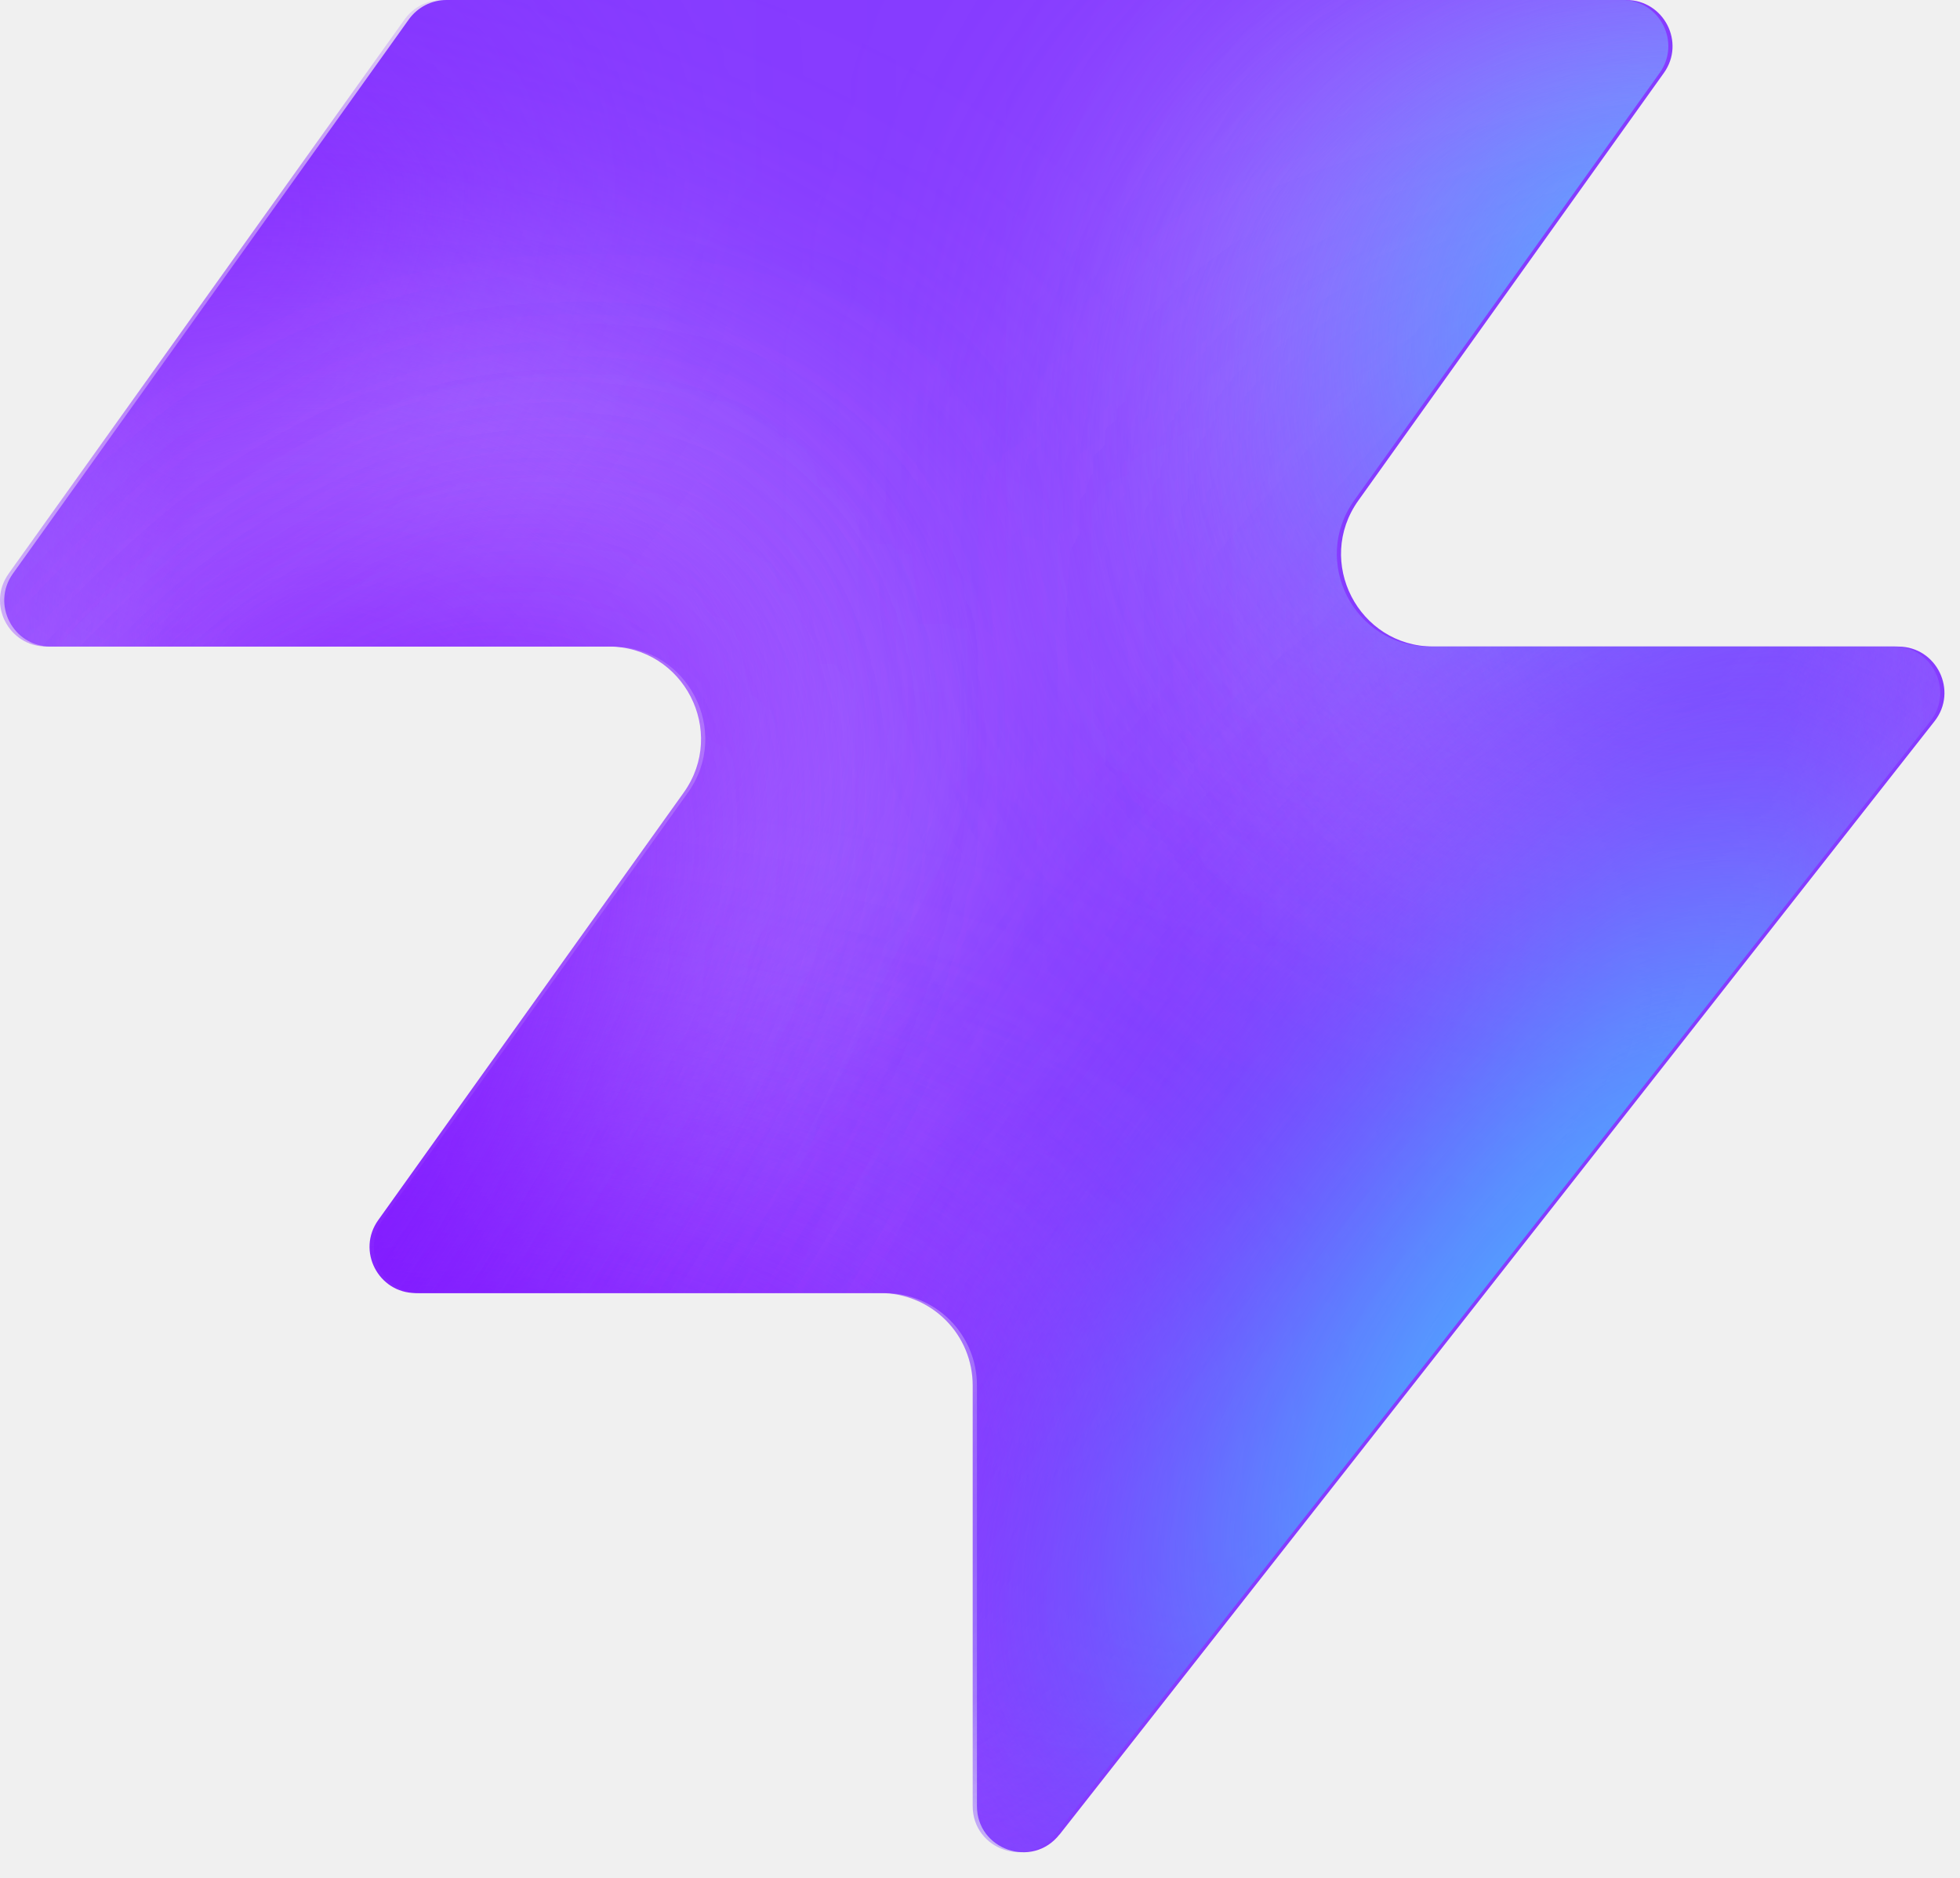
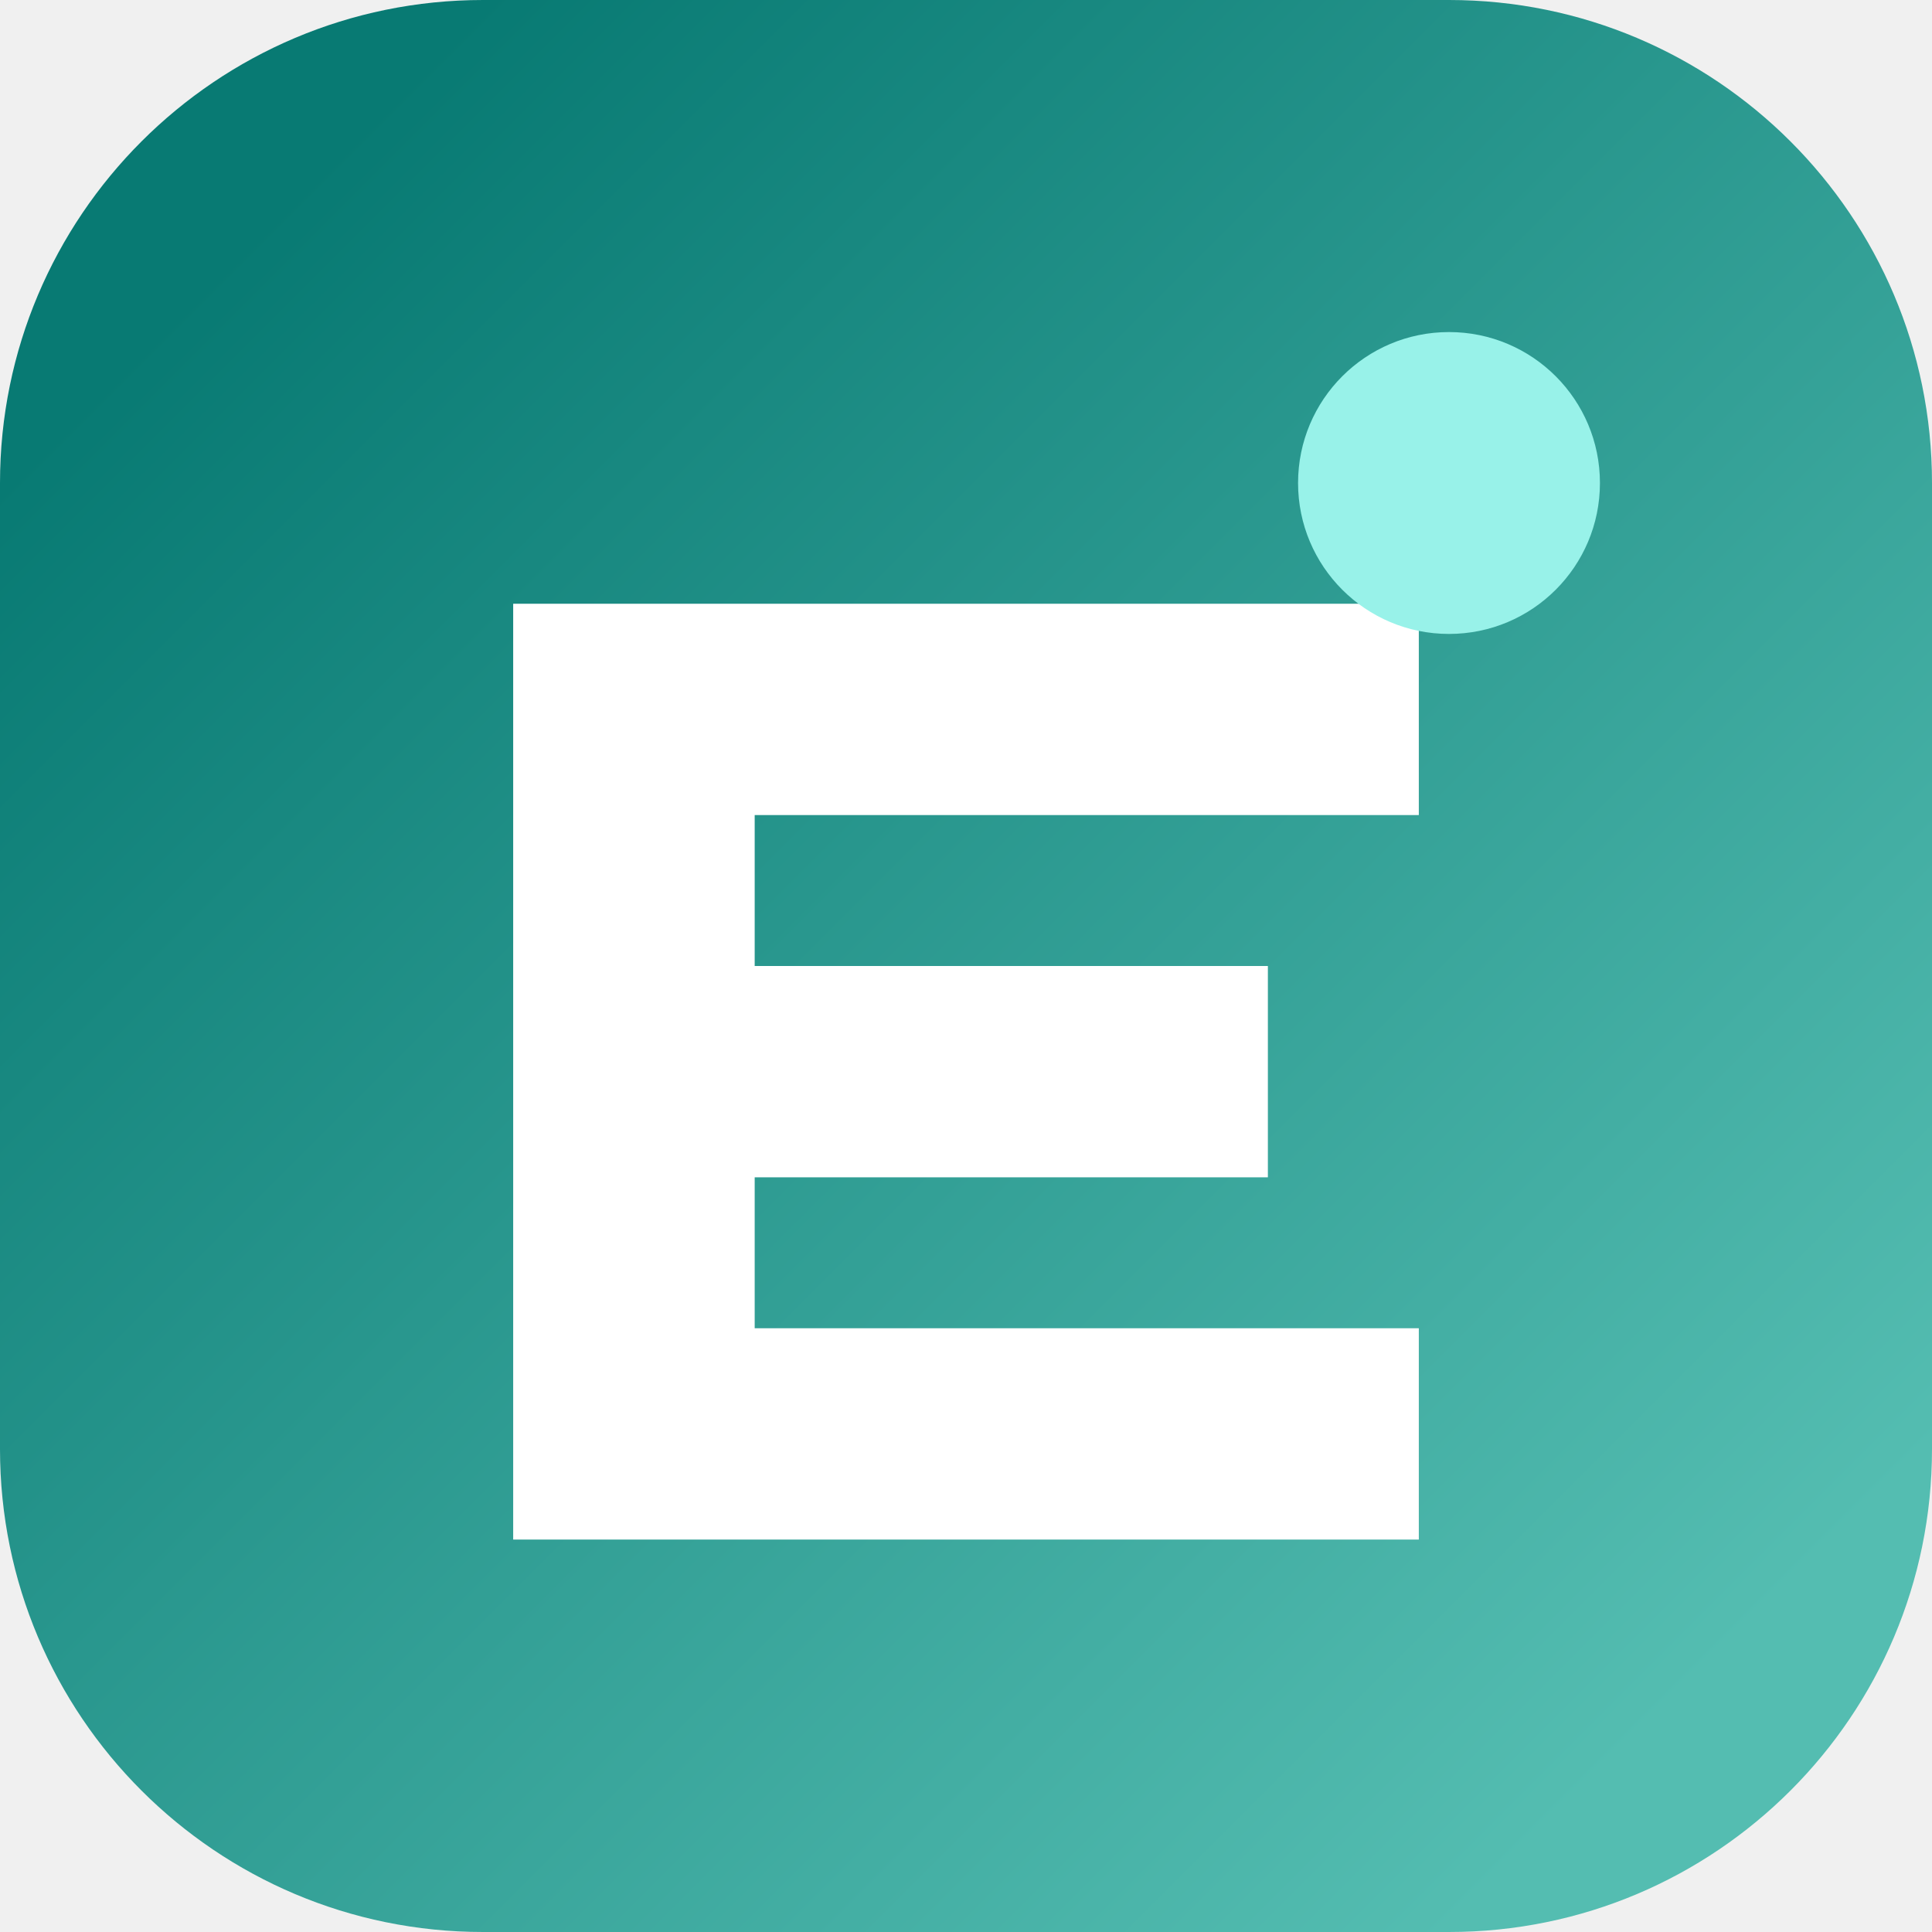
- <svg xmlns="http://www.w3.org/2000/svg" width="48" height="46" fill="none" viewBox="0 0 48 46">
-   <path fill="#863bff" d="M25.946 44.938c-.664.845-2.021.375-2.021-.698V33.937a2.26 2.26 0 0 0-2.262-2.262H10.287c-.92 0-1.456-1.04-.92-1.788l7.48-10.471c1.07-1.497 0-3.578-1.842-3.578H1.237c-.92 0-1.456-1.04-.92-1.788L10.013.474c.214-.297.556-.474.92-.474h28.894c.92 0 1.456 1.04.92 1.788l-7.48 10.471c-1.07 1.498 0 3.579 1.842 3.579h11.377c.943 0 1.473 1.088.89 1.83L25.947 44.94z" style="fill:#863bff;fill:color(display-p3 .525 .23 1);fill-opacity:1" />
-   <mask id="a" width="48" height="46" x="0" y="0" maskUnits="userSpaceOnUse" style="mask-type:alpha">
-     <path fill="#000" d="M25.842 44.938c-.664.844-2.021.375-2.021-.698V33.937a2.26 2.26 0 0 0-2.262-2.262H10.183c-.92 0-1.456-1.04-.92-1.788l7.48-10.471c1.07-1.498 0-3.579-1.842-3.579H1.133c-.92 0-1.456-1.04-.92-1.787L9.91.473c.214-.297.556-.474.92-.474h28.894c.92 0 1.456 1.04.92 1.788l-7.48 10.471c-1.07 1.498 0 3.578 1.842 3.578h11.377c.943 0 1.473 1.088.89 1.832L25.843 44.94z" style="fill:#000;fill-opacity:1" />
-   </mask>
-   <g mask="url(#a)">
-     <g filter="url(#b)">
-       <ellipse cx="5.508" cy="14.704" fill="#ede6ff" rx="5.508" ry="14.704" style="fill:#ede6ff;fill:color(display-p3 .927 .903 1);fill-opacity:1" transform="matrix(.00324 1 1 -.00324 -4.47 31.516)" />
-     </g>
-     <g filter="url(#c)">
-       <ellipse cx="10.399" cy="29.851" fill="#ede6ff" rx="10.399" ry="29.851" style="fill:#ede6ff;fill:color(display-p3 .927 .903 1);fill-opacity:1" transform="matrix(.00324 1 1 -.00324 -39.328 7.883)" />
-     </g>
-     <g filter="url(#d)">
-       <ellipse cx="5.508" cy="30.487" fill="#7e14ff" rx="5.508" ry="30.487" style="fill:#7e14ff;fill:color(display-p3 .492 .077 1);fill-opacity:1" transform="rotate(89.814 -25.913 -14.639)scale(1 -1)" />
-     </g>
-     <g filter="url(#e)">
-       <ellipse cx="5.508" cy="30.599" fill="#7e14ff" rx="5.508" ry="30.599" style="fill:#7e14ff;fill:color(display-p3 .492 .077 1);fill-opacity:1" transform="rotate(89.814 -32.644 -3.334)scale(1 -1)" />
-     </g>
-     <g filter="url(#f)">
-       <ellipse cx="5.508" cy="30.599" fill="#7e14ff" rx="5.508" ry="30.599" style="fill:#7e14ff;fill:color(display-p3 .492 .077 1);fill-opacity:1" transform="matrix(.00324 1 1 -.00324 -34.34 30.47)" />
-     </g>
-     <g filter="url(#g)">
-       <ellipse cx="14.072" cy="22.078" fill="#ede6ff" rx="14.072" ry="22.078" style="fill:#ede6ff;fill:color(display-p3 .927 .903 1);fill-opacity:1" transform="rotate(93.35 24.506 48.493)scale(-1 1)" />
-     </g>
-     <g filter="url(#h)">
-       <ellipse cx="3.47" cy="21.501" fill="#7e14ff" rx="3.47" ry="21.501" style="fill:#7e14ff;fill:color(display-p3 .492 .077 1);fill-opacity:1" transform="rotate(89.009 28.708 47.59)scale(-1 1)" />
-     </g>
-     <g filter="url(#i)">
-       <ellipse cx="3.47" cy="21.501" fill="#7e14ff" rx="3.47" ry="21.501" style="fill:#7e14ff;fill:color(display-p3 .492 .077 1);fill-opacity:1" transform="rotate(89.009 28.708 47.59)scale(-1 1)" />
-     </g>
-     <g filter="url(#j)">
-       <ellipse cx=".387" cy="8.972" fill="#7e14ff" rx="4.407" ry="29.108" style="fill:#7e14ff;fill:color(display-p3 .492 .077 1);fill-opacity:1" transform="rotate(39.51 .387 8.972)" />
-     </g>
-     <g filter="url(#k)">
-       <ellipse cx="47.523" cy="-6.092" fill="#7e14ff" rx="4.407" ry="29.108" style="fill:#7e14ff;fill:color(display-p3 .492 .077 1);fill-opacity:1" transform="rotate(37.892 47.523 -6.092)" />
-     </g>
-     <g filter="url(#l)">
-       <ellipse cx="41.412" cy="6.333" fill="#47bfff" rx="5.971" ry="9.665" style="fill:#47bfff;fill:color(display-p3 .28 .748 1);fill-opacity:1" transform="rotate(37.892 41.412 6.333)" />
-     </g>
-     <g filter="url(#m)">
-       <ellipse cx="-1.879" cy="38.332" fill="#7e14ff" rx="4.407" ry="29.108" style="fill:#7e14ff;fill:color(display-p3 .492 .077 1);fill-opacity:1" transform="rotate(37.892 -1.88 38.332)" />
-     </g>
-     <g filter="url(#n)">
-       <ellipse cx="-1.879" cy="38.332" fill="#7e14ff" rx="4.407" ry="29.108" style="fill:#7e14ff;fill:color(display-p3 .492 .077 1);fill-opacity:1" transform="rotate(37.892 -1.88 38.332)" />
-     </g>
-     <g filter="url(#o)">
-       <ellipse cx="35.651" cy="29.907" fill="#7e14ff" rx="4.407" ry="29.108" style="fill:#7e14ff;fill:color(display-p3 .492 .077 1);fill-opacity:1" transform="rotate(37.892 35.651 29.907)" />
-     </g>
-     <g filter="url(#p)">
-       <ellipse cx="38.418" cy="32.4" fill="#47bfff" rx="5.971" ry="15.297" style="fill:#47bfff;fill:color(display-p3 .28 .748 1);fill-opacity:1" transform="rotate(37.892 38.418 32.4)" />
-     </g>
-   </g>
+ <svg xmlns="http://www.w3.org/2000/svg" viewBox="0 0 64 64">
  <defs>
-     <filter id="b" width="60.045" height="41.654" x="-19.77" y="16.149" color-interpolation-filters="sRGB" filterUnits="userSpaceOnUse">
-       <feFlood flood-opacity="0" result="BackgroundImageFix" />
-       <feBlend in="SourceGraphic" in2="BackgroundImageFix" result="shape" />
-       <feGaussianBlur result="effect1_foregroundBlur_2002_17158" stdDeviation="7.659" />
-     </filter>
-     <filter id="c" width="90.34" height="51.437" x="-54.613" y="-7.533" color-interpolation-filters="sRGB" filterUnits="userSpaceOnUse">
-       <feFlood flood-opacity="0" result="BackgroundImageFix" />
-       <feBlend in="SourceGraphic" in2="BackgroundImageFix" result="shape" />
-       <feGaussianBlur result="effect1_foregroundBlur_2002_17158" stdDeviation="7.659" />
-     </filter>
-     <filter id="d" width="79.355" height="29.4" x="-49.64" y="2.03" color-interpolation-filters="sRGB" filterUnits="userSpaceOnUse">
-       <feFlood flood-opacity="0" result="BackgroundImageFix" />
-       <feBlend in="SourceGraphic" in2="BackgroundImageFix" result="shape" />
-       <feGaussianBlur result="effect1_foregroundBlur_2002_17158" stdDeviation="4.596" />
-     </filter>
-     <filter id="e" width="79.579" height="29.4" x="-45.045" y="20.029" color-interpolation-filters="sRGB" filterUnits="userSpaceOnUse">
-       <feFlood flood-opacity="0" result="BackgroundImageFix" />
-       <feBlend in="SourceGraphic" in2="BackgroundImageFix" result="shape" />
-       <feGaussianBlur result="effect1_foregroundBlur_2002_17158" stdDeviation="4.596" />
-     </filter>
-     <filter id="f" width="79.579" height="29.4" x="-43.513" y="21.178" color-interpolation-filters="sRGB" filterUnits="userSpaceOnUse">
-       <feFlood flood-opacity="0" result="BackgroundImageFix" />
-       <feBlend in="SourceGraphic" in2="BackgroundImageFix" result="shape" />
-       <feGaussianBlur result="effect1_foregroundBlur_2002_17158" stdDeviation="4.596" />
-     </filter>
-     <filter id="g" width="74.749" height="58.852" x="15.756" y="-17.901" color-interpolation-filters="sRGB" filterUnits="userSpaceOnUse">
-       <feFlood flood-opacity="0" result="BackgroundImageFix" />
-       <feBlend in="SourceGraphic" in2="BackgroundImageFix" result="shape" />
-       <feGaussianBlur result="effect1_foregroundBlur_2002_17158" stdDeviation="7.659" />
-     </filter>
-     <filter id="h" width="61.377" height="25.362" x="23.548" y="2.284" color-interpolation-filters="sRGB" filterUnits="userSpaceOnUse">
-       <feFlood flood-opacity="0" result="BackgroundImageFix" />
-       <feBlend in="SourceGraphic" in2="BackgroundImageFix" result="shape" />
-       <feGaussianBlur result="effect1_foregroundBlur_2002_17158" stdDeviation="4.596" />
-     </filter>
-     <filter id="i" width="61.377" height="25.362" x="23.548" y="2.284" color-interpolation-filters="sRGB" filterUnits="userSpaceOnUse">
-       <feFlood flood-opacity="0" result="BackgroundImageFix" />
-       <feBlend in="SourceGraphic" in2="BackgroundImageFix" result="shape" />
-       <feGaussianBlur result="effect1_foregroundBlur_2002_17158" stdDeviation="4.596" />
-     </filter>
-     <filter id="j" width="56.045" height="63.649" x="-27.636" y="-22.853" color-interpolation-filters="sRGB" filterUnits="userSpaceOnUse">
-       <feFlood flood-opacity="0" result="BackgroundImageFix" />
-       <feBlend in="SourceGraphic" in2="BackgroundImageFix" result="shape" />
-       <feGaussianBlur result="effect1_foregroundBlur_2002_17158" stdDeviation="4.596" />
-     </filter>
-     <filter id="k" width="54.814" height="64.646" x="20.116" y="-38.415" color-interpolation-filters="sRGB" filterUnits="userSpaceOnUse">
-       <feFlood flood-opacity="0" result="BackgroundImageFix" />
-       <feBlend in="SourceGraphic" in2="BackgroundImageFix" result="shape" />
-       <feGaussianBlur result="effect1_foregroundBlur_2002_17158" stdDeviation="4.596" />
-     </filter>
-     <filter id="l" width="33.541" height="35.313" x="24.641" y="-11.323" color-interpolation-filters="sRGB" filterUnits="userSpaceOnUse">
-       <feFlood flood-opacity="0" result="BackgroundImageFix" />
-       <feBlend in="SourceGraphic" in2="BackgroundImageFix" result="shape" />
-       <feGaussianBlur result="effect1_foregroundBlur_2002_17158" stdDeviation="4.596" />
-     </filter>
-     <filter id="m" width="54.814" height="64.646" x="-29.286" y="6.009" color-interpolation-filters="sRGB" filterUnits="userSpaceOnUse">
-       <feFlood flood-opacity="0" result="BackgroundImageFix" />
-       <feBlend in="SourceGraphic" in2="BackgroundImageFix" result="shape" />
-       <feGaussianBlur result="effect1_foregroundBlur_2002_17158" stdDeviation="4.596" />
-     </filter>
-     <filter id="n" width="54.814" height="64.646" x="-29.286" y="6.009" color-interpolation-filters="sRGB" filterUnits="userSpaceOnUse">
-       <feFlood flood-opacity="0" result="BackgroundImageFix" />
-       <feBlend in="SourceGraphic" in2="BackgroundImageFix" result="shape" />
-       <feGaussianBlur result="effect1_foregroundBlur_2002_17158" stdDeviation="4.596" />
-     </filter>
-     <filter id="o" width="54.814" height="64.646" x="8.244" y="-2.416" color-interpolation-filters="sRGB" filterUnits="userSpaceOnUse">
-       <feFlood flood-opacity="0" result="BackgroundImageFix" />
-       <feBlend in="SourceGraphic" in2="BackgroundImageFix" result="shape" />
-       <feGaussianBlur result="effect1_foregroundBlur_2002_17158" stdDeviation="4.596" />
-     </filter>
-     <filter id="p" width="39.409" height="43.623" x="18.713" y="10.588" color-interpolation-filters="sRGB" filterUnits="userSpaceOnUse">
-       <feFlood flood-opacity="0" result="BackgroundImageFix" />
-       <feBlend in="SourceGraphic" in2="BackgroundImageFix" result="shape" />
-       <feGaussianBlur result="effect1_foregroundBlur_2002_17158" stdDeviation="4.596" />
-     </filter>
+     <linearGradient id="g" x1="8" y1="8" x2="56" y2="56" gradientUnits="userSpaceOnUse">
+       <stop stop-color="#087a73" />
+       <stop offset="1" stop-color="#54bdb1" />
+     </linearGradient>
  </defs>
+   <rect width="64" height="64" rx="16" fill="url(#g)" />
+   <path d="M17 20h30v7H25v5h17v7H25v5h22v7H17V20Z" fill="#fff" />
+   <circle cx="48" cy="16" r="5" fill="#98f2e9" />
</svg>
